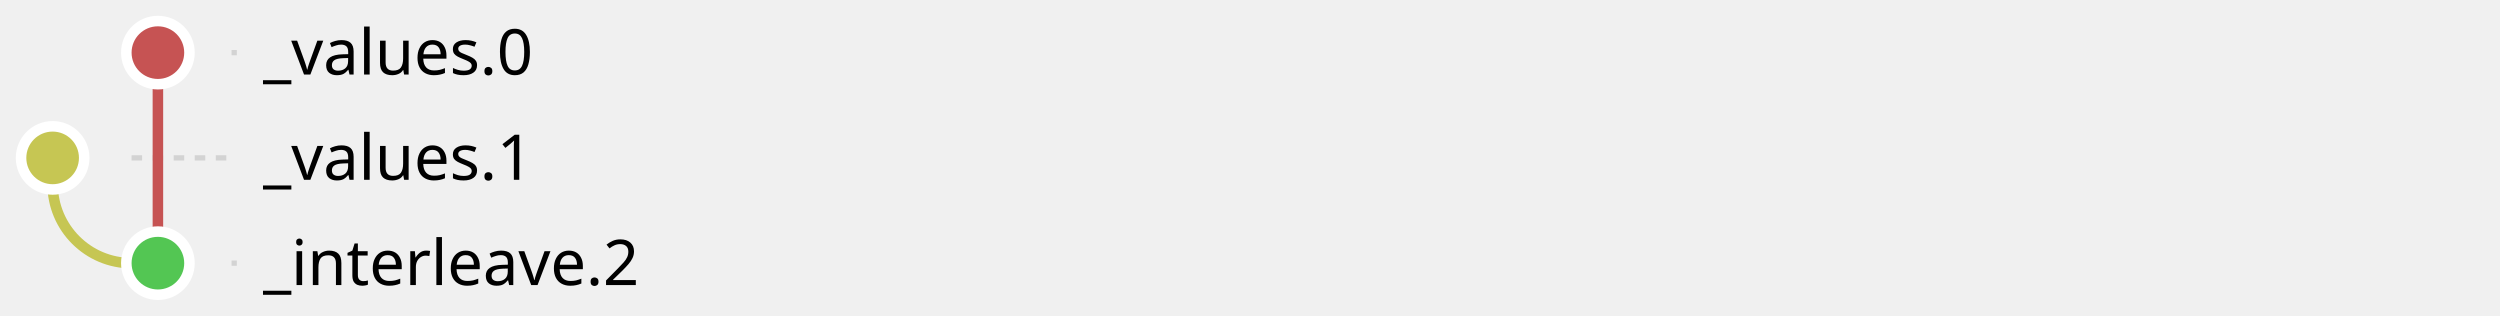
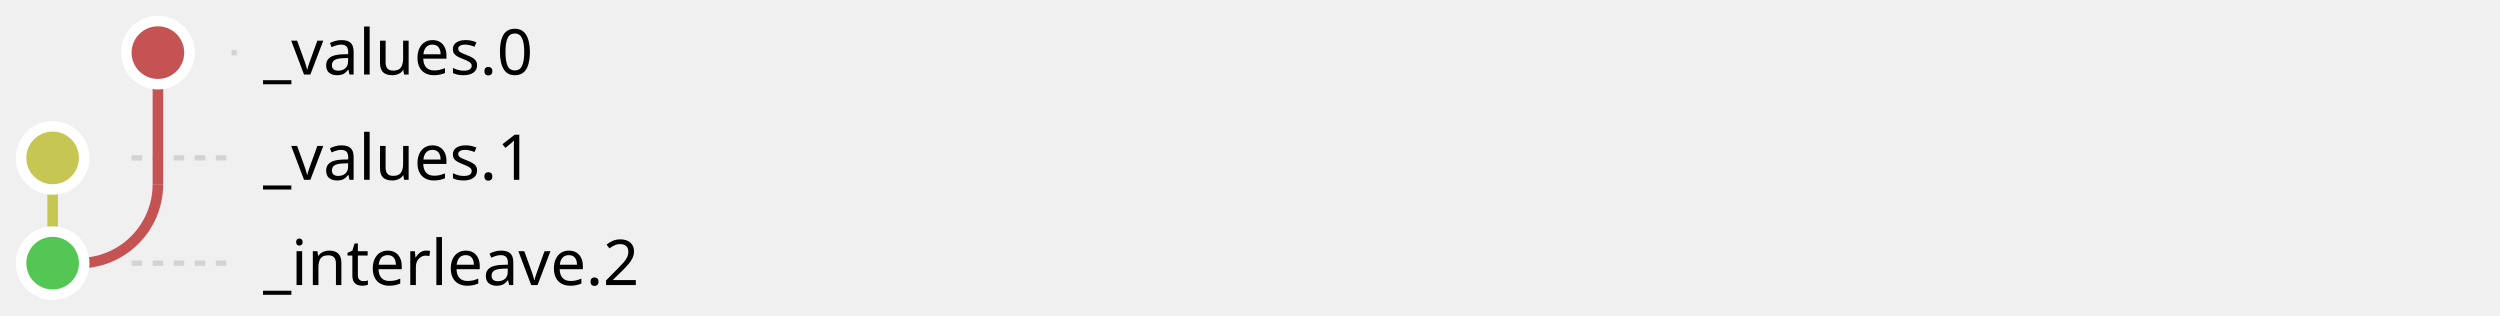
<svg xmlns="http://www.w3.org/2000/svg" baseProfile="full" height="100%" version="1.1" viewBox="25.0,5.0,475.0,60.0" width="100%">
  <defs />
  <g>
    <line stroke="lightgrey" stroke-dasharray="2" x1="70.0" x2="69.0" y1="15.0" y2="15.0" />
    <line stroke="lightgrey" stroke-dasharray="2" x1="50.0" x2="69.0" y1="35.0" y2="35.0" />
-     <line stroke="lightgrey" stroke-dasharray="2" x1="70.0" x2="69.0" y1="55.0" y2="55.0" />
+     <line stroke="lightgrey" stroke-dasharray="2" x1="50.0" x2="69.0" y1="55.0" y2="55.0" />
  </g>
  <g>
-     <line stroke="#c6c653" stroke-width="2.0" x1="35.0" x2="35.0" y1="35.0" y2="40.0" />
-     <line stroke="#c65353" stroke-width="2.0" x1="55.0" x2="55.0" y1="15.0" y2="55.0" />
+     <line stroke="#c6c653" stroke-width="2.0" x1="35.0" x2="35.0" y1="35.0" y2="55.0" />
+     <line stroke="#c65353" stroke-width="2.0" x1="55.0" x2="55.0" y1="15.0" y2="40.0" />
  </g>
  <g>
-     <line stroke="white" stroke-width="6.0" x1="50.0" x2="55.0" y1="55.0" y2="55.0" />
+     <line stroke="white" stroke-width="6.0" x1="35.0" x2="40.0" y1="55.0" y2="55.0" />
  </g>
  <g>
-     <path d="M 35.0,40.0 a15.0,15.0 0 0,0 15.0,15.0" fill="none" stroke="#c6c653" stroke-width="2.0" />
-     <line stroke="#c6c653" stroke-width="2.0" x1="50.0" x2="55.0" y1="55.0" y2="55.0" />
+     <path d="M 55.0,40.0 a15.0,15.0 0 0,1 -15.0,15.0" fill="none" stroke="#c65353" stroke-width="2.0" />
+     <line stroke="#c65353" stroke-width="2.0" x1="35.0" x2="40.0" y1="55.0" y2="55.0" />
  </g>
  <g>
    <circle cx="55.0" cy="15.0" fill="#c65353" r="6.0" stroke="white" stroke-width="2.0" />
    <text dominant-baseline="middle" font-family="sans-serif" x="75.0" y="15.0">_values.0</text>
    <circle cx="35.0" cy="35.0" fill="#c6c653" r="6.0" stroke="white" stroke-width="2.0" />
    <text dominant-baseline="middle" font-family="sans-serif" x="75.0" y="35.0">_values.1</text>
-     <circle cx="55.0" cy="55.0" fill="#53c653" r="6.0" stroke="white" stroke-width="2.0" />
+     <circle cx="35.0" cy="55.0" fill="#53c653" r="6.0" stroke="white" stroke-width="2.0" />
    <text dominant-baseline="middle" font-family="sans-serif" x="75.0" y="55.0">_interleave.2</text>
  </g>
</svg>
